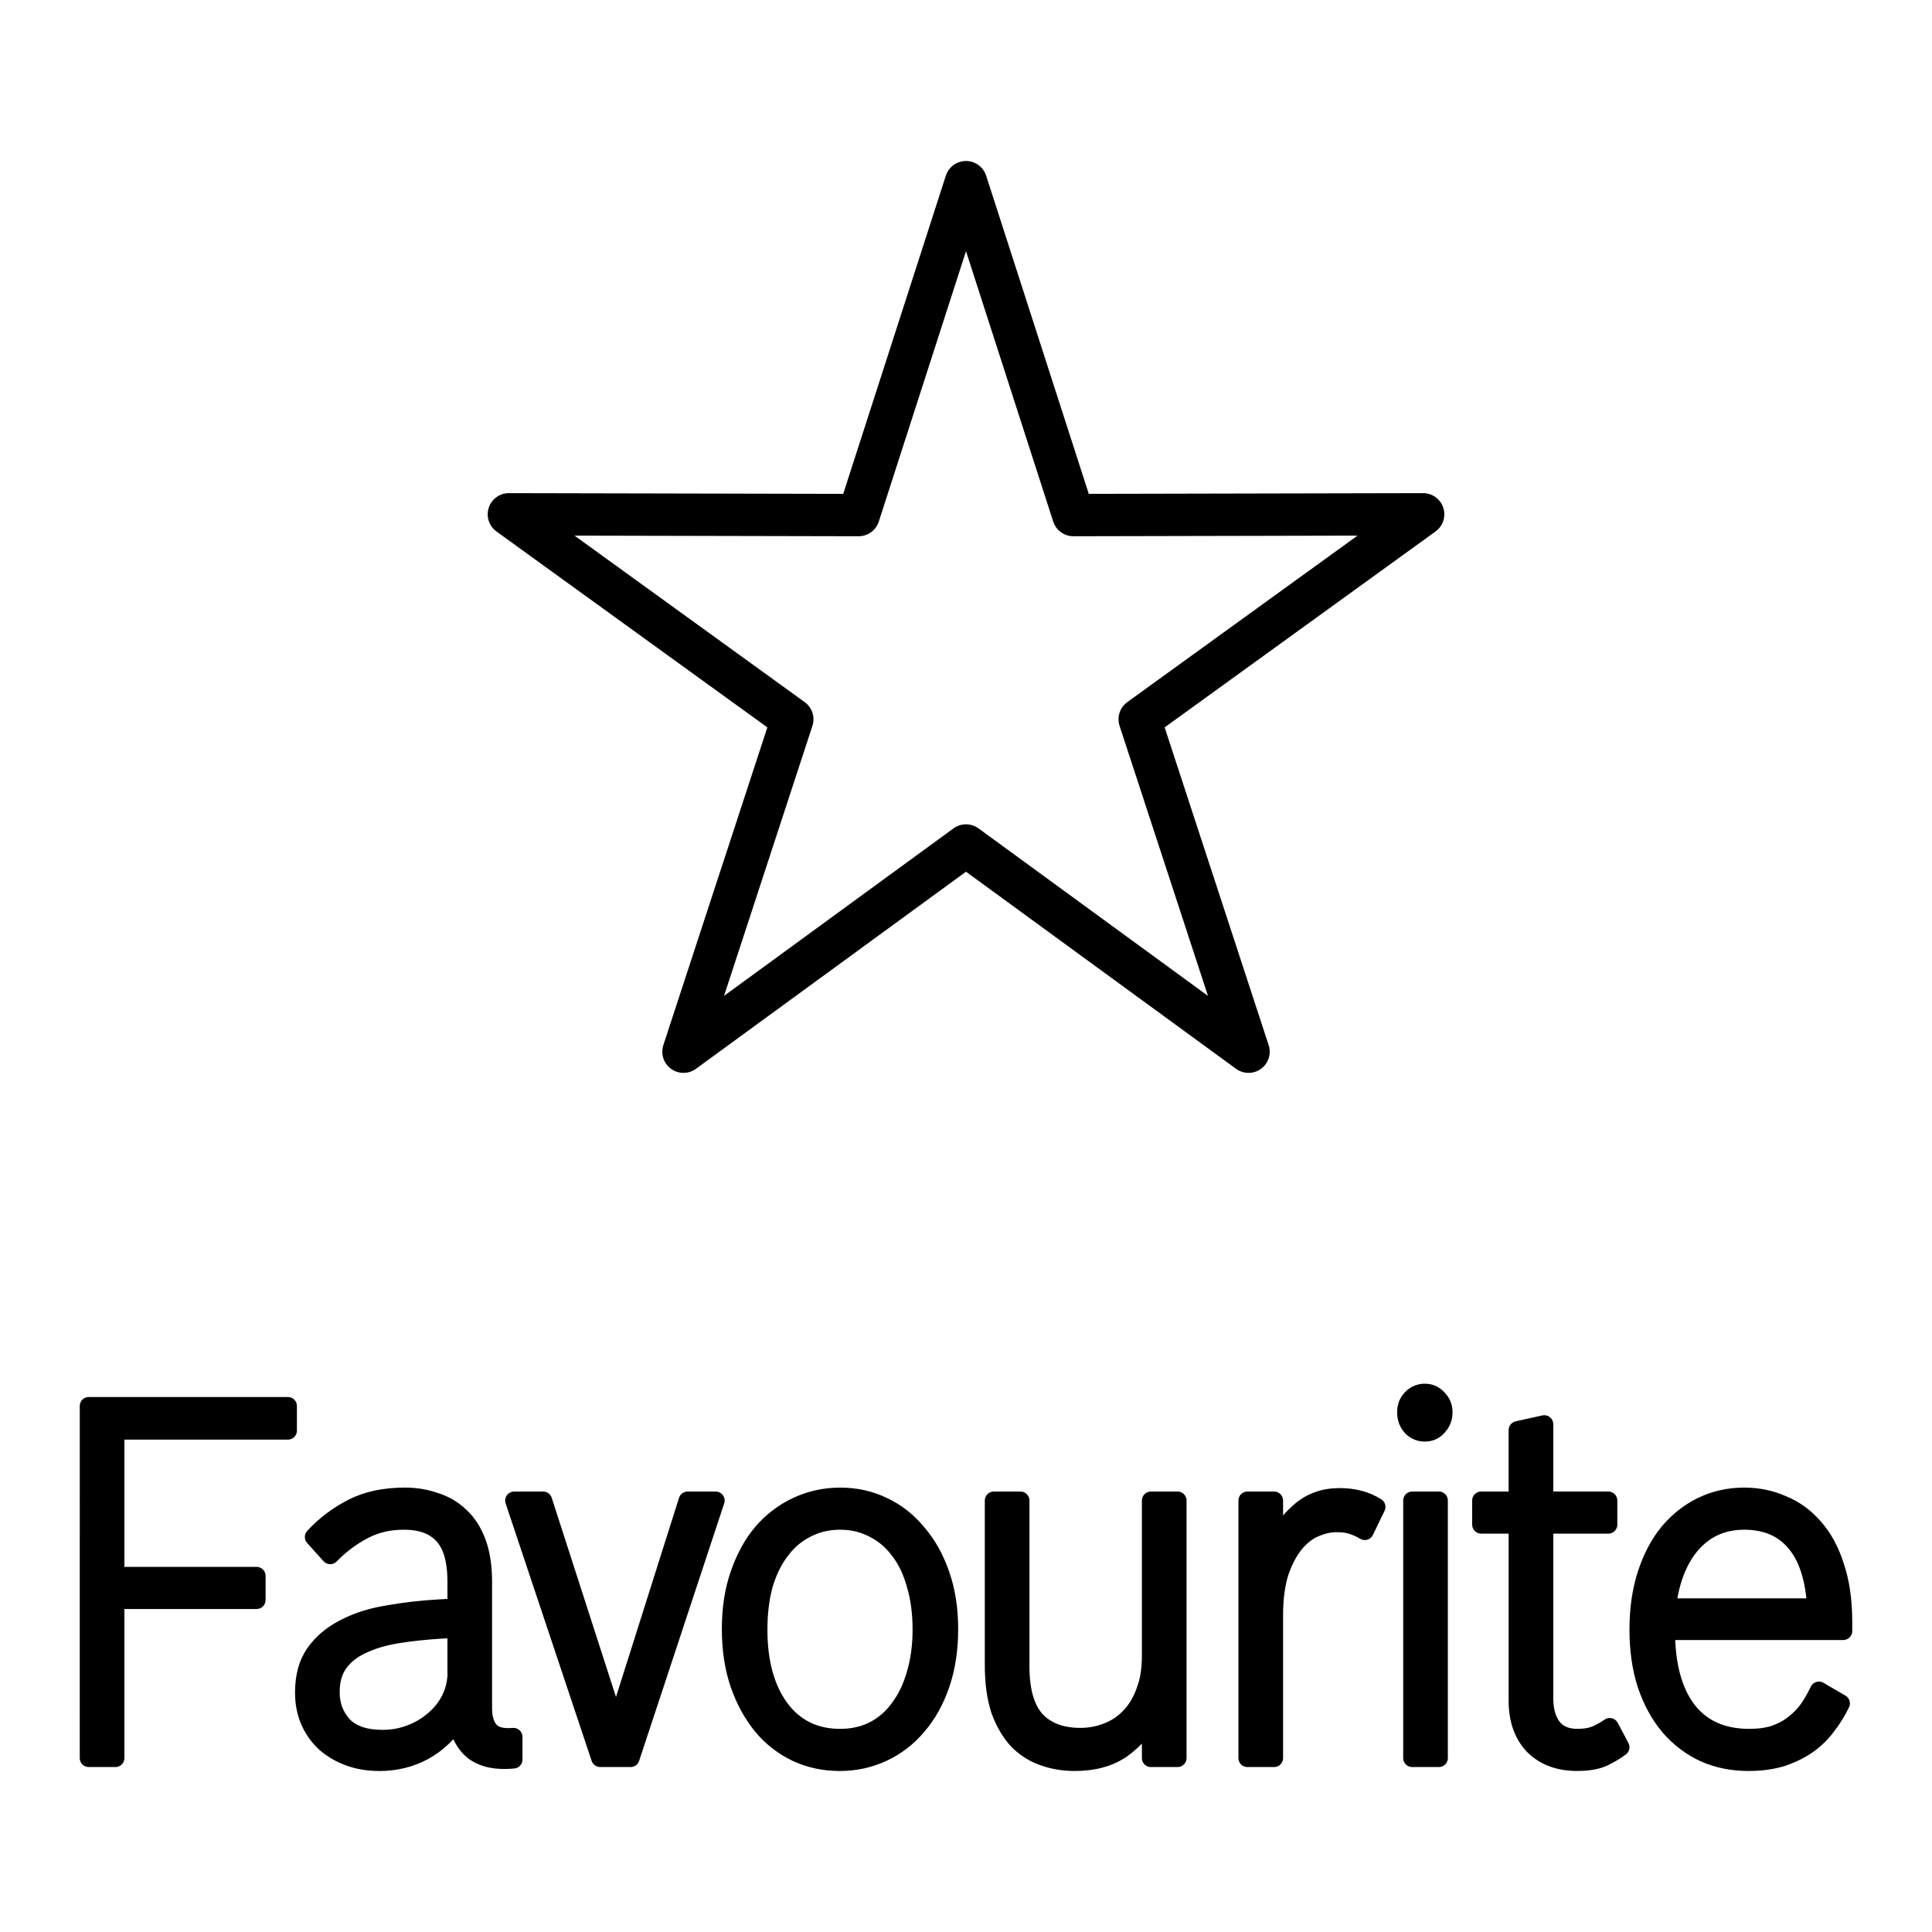
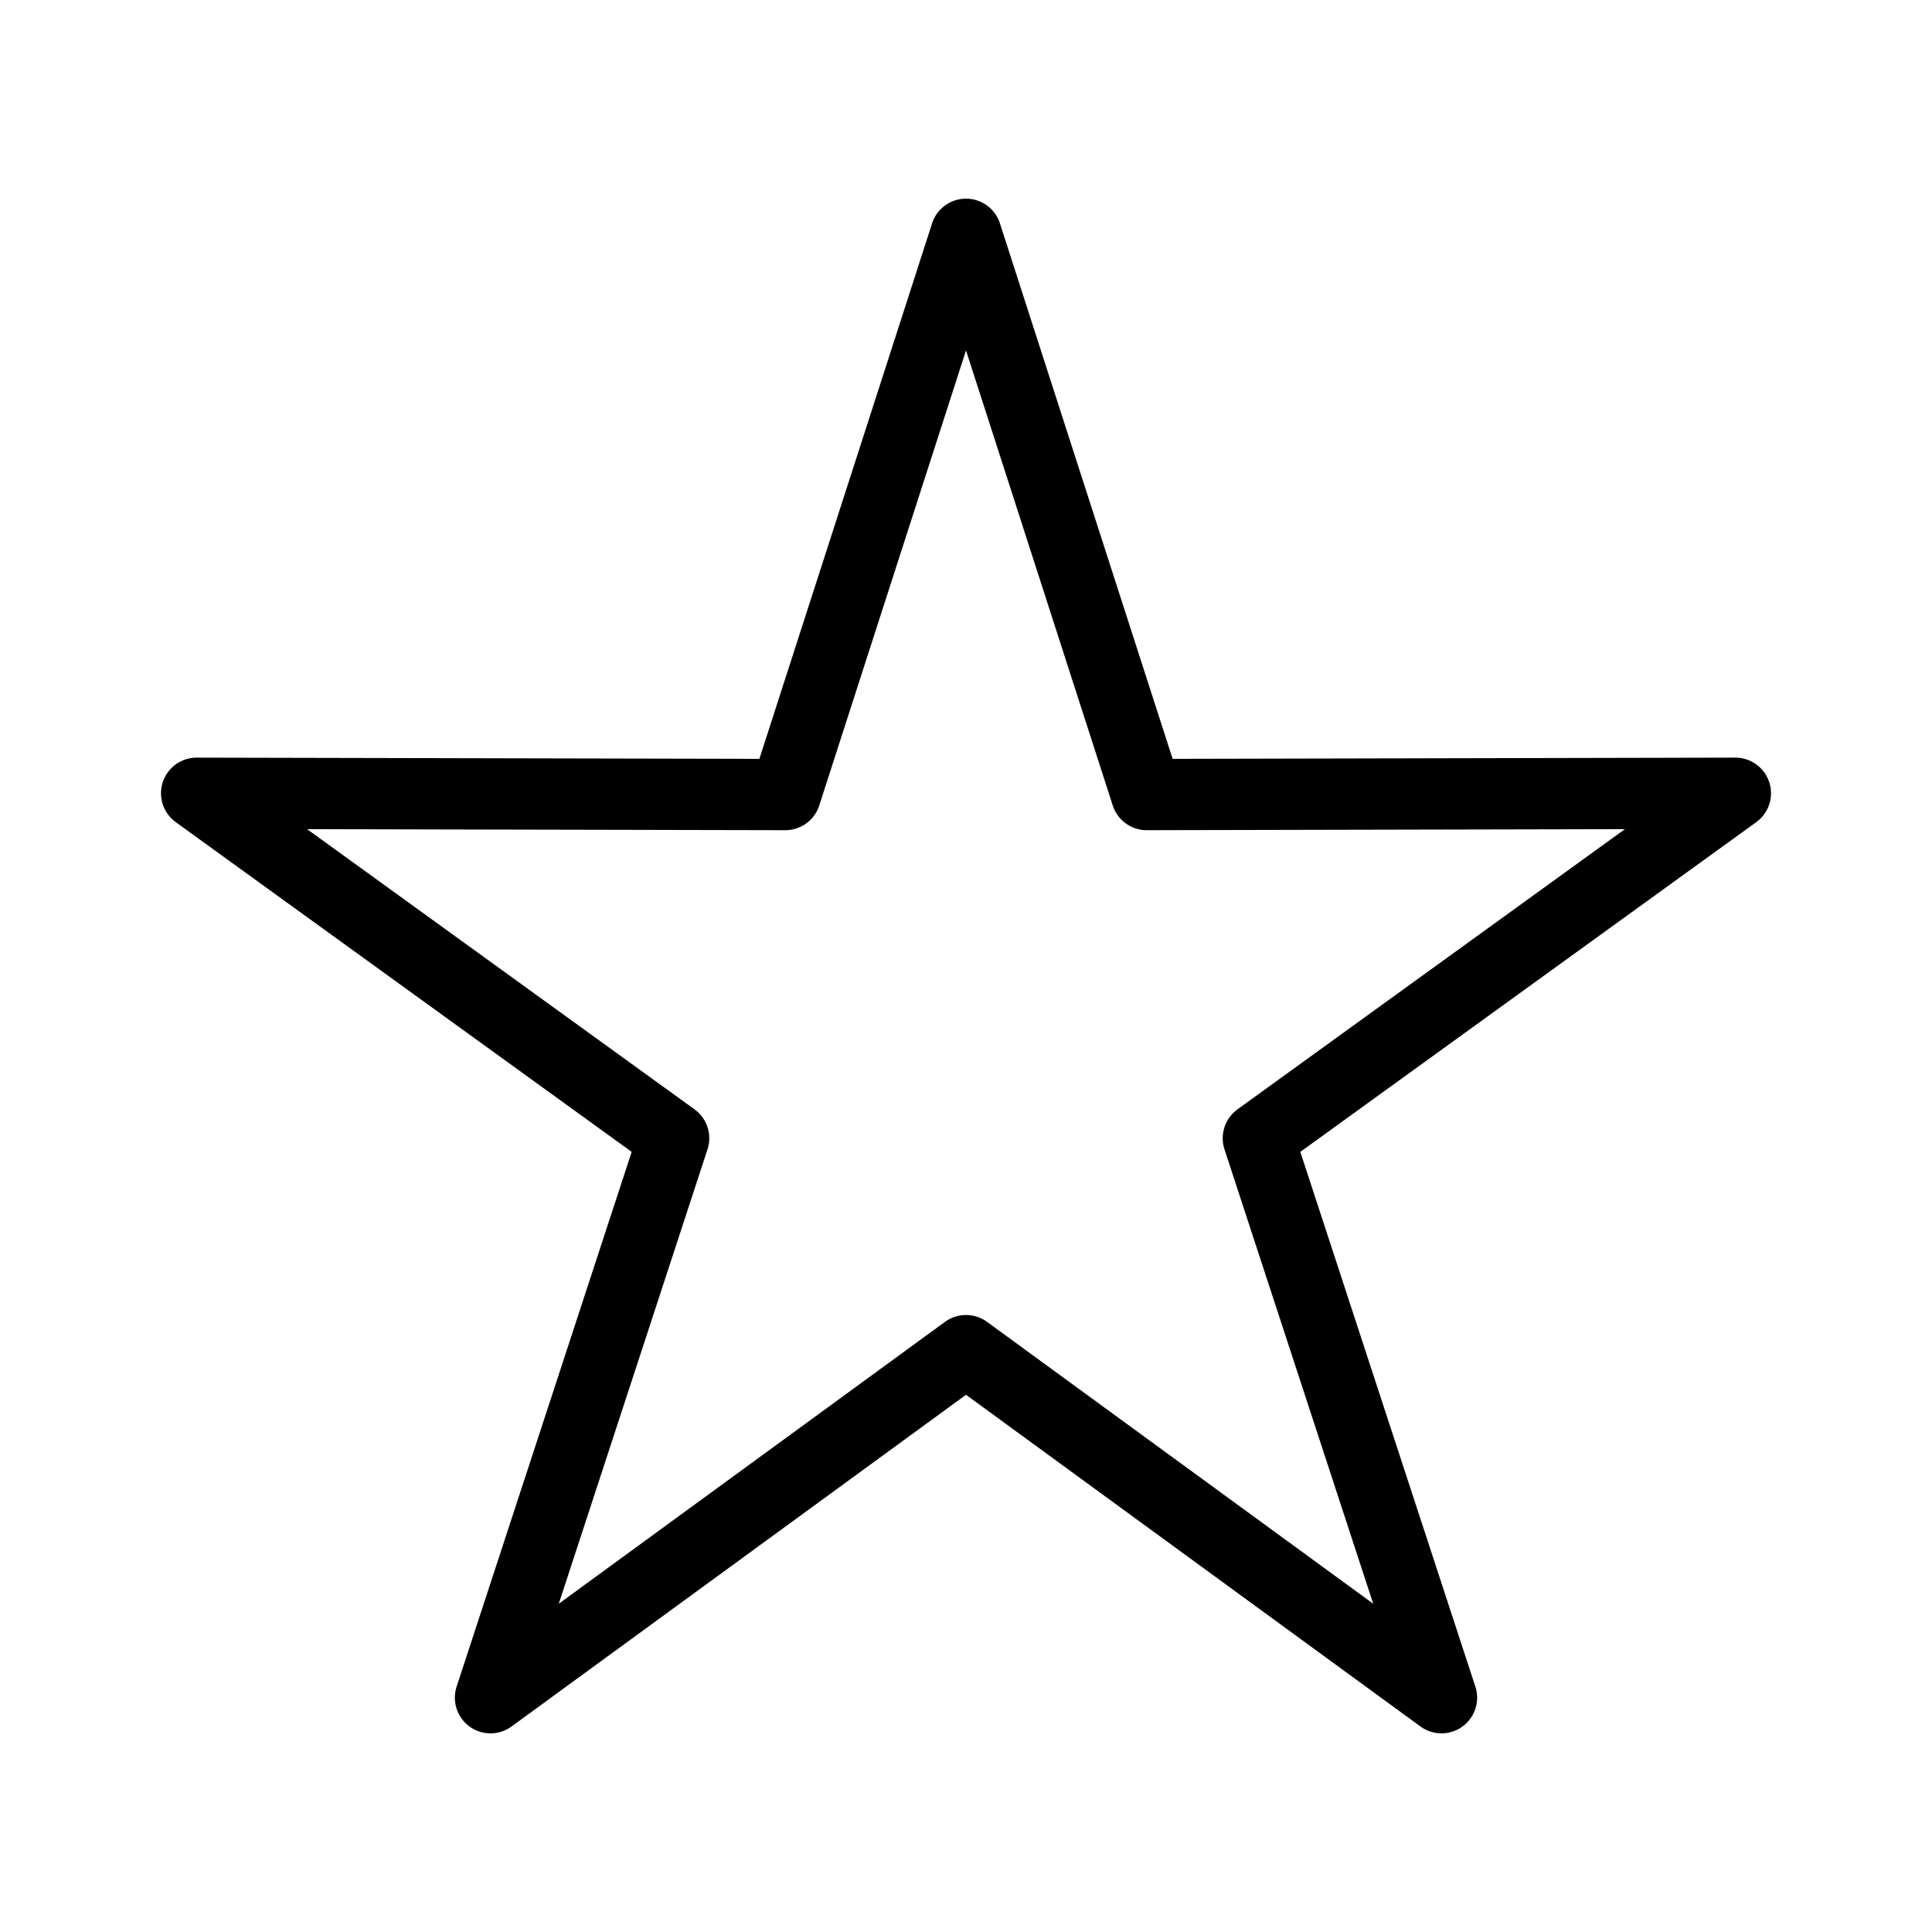
<svg xmlns="http://www.w3.org/2000/svg" version="1.1" id="svg1" width="24" height="24" viewBox="0 0 24 24" xml:space="preserve">
  <defs id="defs1" />
  <g id="g1" transform="matrix(0.1347571,0,0,0.1347571,-1.919991,-2.668417)">
-     <path style="font-size:44.229px;line-height:0;font-family:Bosch;-inkscape-font-specification:Bosch;letter-spacing:-0.82px;stroke:#000000;stroke-width:1.659;stroke-linejoin:round" d="m 22.43,149.412 h 18.359 v 2.269 H 24.886 v 13.39 h 13.015 v 2.224 H 24.886 v 14.57 h -2.457 z m 27.085,30.683 q 1.336,0 2.543,-0.454 1.207,-0.454 2.112,-1.226 0.948,-0.772 1.508,-1.816 0.56,-1.044 0.646,-2.269 v -4.357 l -1.25,0.045 q -2.327,0.136 -4.267,0.454 -1.896,0.318 -3.275,0.999 -1.336,0.635 -2.069,1.679 -0.733,1.044 -0.733,2.633 0,1.816 1.164,3.087 1.207,1.226 3.62,1.226 z m -0.302,2.133 q -1.508,0 -2.758,-0.454 -1.25,-0.454 -2.198,-1.271 -0.948,-0.862 -1.465,-2.043 -0.517,-1.18 -0.517,-2.633 0,-2.224 0.991,-3.631 1.034,-1.452 2.758,-2.315 1.724,-0.908 4.008,-1.271 2.284,-0.408 4.784,-0.545 l 1.508,-0.091 v -2.36 q 0,-2.996 -1.25,-4.312 -1.207,-1.316 -3.577,-1.316 -2.155,0 -3.793,0.908 -1.638,0.862 -3.017,2.269 l -1.508,-1.679 q 1.508,-1.634 3.534,-2.678 2.026,-1.044 4.87,-1.044 1.465,0 2.758,0.454 1.336,0.409 2.327,1.362 0.991,0.908 1.552,2.406 0.56,1.498 0.56,3.677 v 11.62 q 0,1.362 0.646,2.088 0.646,0.681 2.155,0.545 v 2.088 q -2.284,0.227 -3.62,-0.726 -1.293,-0.999 -1.595,-2.95 -1.164,1.861 -3.06,2.905 -1.853,0.999 -4.094,0.999 z m 12.432,-24.102 h 2.672 l 6.723,20.834 6.594,-20.834 h 2.586 l -7.844,23.739 h -2.801 z m 30.059,21.878 q 1.681,0 3.06,-0.681 1.422,-0.726 2.37,-2.043 0.991,-1.316 1.508,-3.132 0.56,-1.861 0.56,-4.13 0,-2.315 -0.56,-4.176 -0.517,-1.861 -1.508,-3.132 -0.991,-1.316 -2.37,-1.997 -1.379,-0.726 -3.06,-0.726 -1.724,0 -3.103,0.726 -1.379,0.681 -2.37,1.997 -0.991,1.271 -1.552,3.132 -0.517,1.861 -0.517,4.176 0,4.584 2.026,7.308 2.026,2.678 5.516,2.678 z m -0.043,2.224 q -2.155,0 -4.008,-0.862 -1.81,-0.862 -3.146,-2.451 -1.336,-1.634 -2.112,-3.858 -0.776,-2.269 -0.776,-5.084 0,-2.814 0.776,-5.038 0.776,-2.269 2.112,-3.858 1.379,-1.589 3.232,-2.451 1.853,-0.862 3.965,-0.862 2.112,0 3.922,0.862 1.853,0.862 3.189,2.496 1.379,1.589 2.155,3.858 0.776,2.224 0.776,4.993 0,2.814 -0.776,5.084 -0.776,2.269 -2.155,3.858 -1.336,1.589 -3.189,2.451 -1.853,0.862 -3.965,0.862 z m 21.655,0 q -1.552,0 -2.931,-0.499 -1.379,-0.499 -2.37,-1.543 -0.991,-1.089 -1.595,-2.769 -0.56,-1.725 -0.56,-4.13 v -15.16 h 2.457 v 15.296 q 0,3.359 1.422,4.947 1.465,1.543 4.094,1.543 1.293,0 2.457,-0.454 1.207,-0.454 2.069,-1.362 0.905,-0.908 1.422,-2.315 0.56,-1.407 0.56,-3.313 v -14.343 h 2.457 v 23.739 h -2.457 v -4.04 q -0.862,1.906 -2.629,3.177 -1.724,1.226 -4.396,1.226 z m 15.923,-24.102 h 2.457 v 4.221 q 0.819,-1.861 2.327,-3.177 1.508,-1.362 3.706,-1.362 1.982,0 3.405,0.908 l -1.077,2.224 q -0.517,-0.318 -1.077,-0.499 -0.56,-0.227 -1.552,-0.227 -0.948,0 -1.982,0.454 -0.991,0.409 -1.853,1.452 -0.819,0.999 -1.379,2.633 -0.517,1.634 -0.517,3.994 v 13.118 h -2.457 z m 16.354,-6.264 q -0.733,0 -1.25,-0.545 -0.474,-0.545 -0.474,-1.316 0,-0.772 0.474,-1.271 0.517,-0.545 1.25,-0.545 0.733,0 1.207,0.545 0.517,0.499 0.517,1.271 0,0.772 -0.517,1.316 -0.474,0.545 -1.207,0.545 z m -1.164,6.264 h 2.457 v 23.739 h -2.457 z m 6.356,0 h 3.362 v -6.491 l 2.457,-0.545 v 7.035 h 5.904 v 2.224 h -5.904 v 15.977 q 0,1.725 0.776,2.723 0.776,0.953 2.284,0.953 1.077,0 1.767,-0.318 0.69,-0.318 1.207,-0.681 l 0.991,1.861 q -0.646,0.499 -1.595,0.953 -0.905,0.408 -2.413,0.408 -2.5,0 -4.008,-1.498 -1.465,-1.543 -1.465,-4.13 v -16.25 h -3.362 z m 24.241,1.861 q -2.931,0 -4.827,2.133 -1.853,2.133 -2.284,5.855 h 13.748 q -0.215,-3.949 -1.896,-5.946 -1.681,-2.043 -4.741,-2.043 z m 0.431,22.241 q -2.241,0 -4.094,-0.817 -1.853,-0.862 -3.232,-2.451 -1.336,-1.589 -2.112,-3.858 -0.733,-2.269 -0.733,-5.084 0,-2.814 0.733,-5.084 0.733,-2.269 2.026,-3.858 1.336,-1.589 3.103,-2.451 1.81,-0.862 3.879,-0.862 1.896,0 3.534,0.726 1.681,0.681 2.931,2.133 1.25,1.407 1.939,3.586 0.733,2.179 0.733,5.084 v 0.862 h -16.334 q 0,4.675 1.939,7.262 1.982,2.587 5.732,2.587 1.336,0 2.327,-0.318 1.034,-0.363 1.767,-0.953 0.776,-0.59 1.336,-1.362 0.56,-0.817 0.991,-1.725 l 2.026,1.18 q -0.517,1.089 -1.293,2.088 -0.733,0.999 -1.767,1.725 -1.034,0.726 -2.413,1.18 -1.336,0.408 -3.017,0.408 z" id="text4" aria-label="Favourite" />
-     <path id="path1" style="fill:none;stroke:#000000;stroke-width:3.905;stroke-linecap:round;stroke-linejoin:round" d="m 103.297,36.595 9.897,30.687 32.243,-0.07 -26.127,18.895 L 129.341,116.751 103.297,97.741 77.253,116.75 87.284,86.107 61.157,67.212 l 32.243,0.07 z" />
+     <path id="path1" style="fill:none;stroke:#000000;stroke-width:6.572;stroke-linecap:round;stroke-linejoin:round" d="M 103.297,41.4 119.953,93.046 174.219,92.928 130.247,124.728 147.129,176.302 103.297,144.309 59.464,176.302 76.346,124.728 32.375,92.928 86.641,93.046 Z" />
  </g>
</svg>
